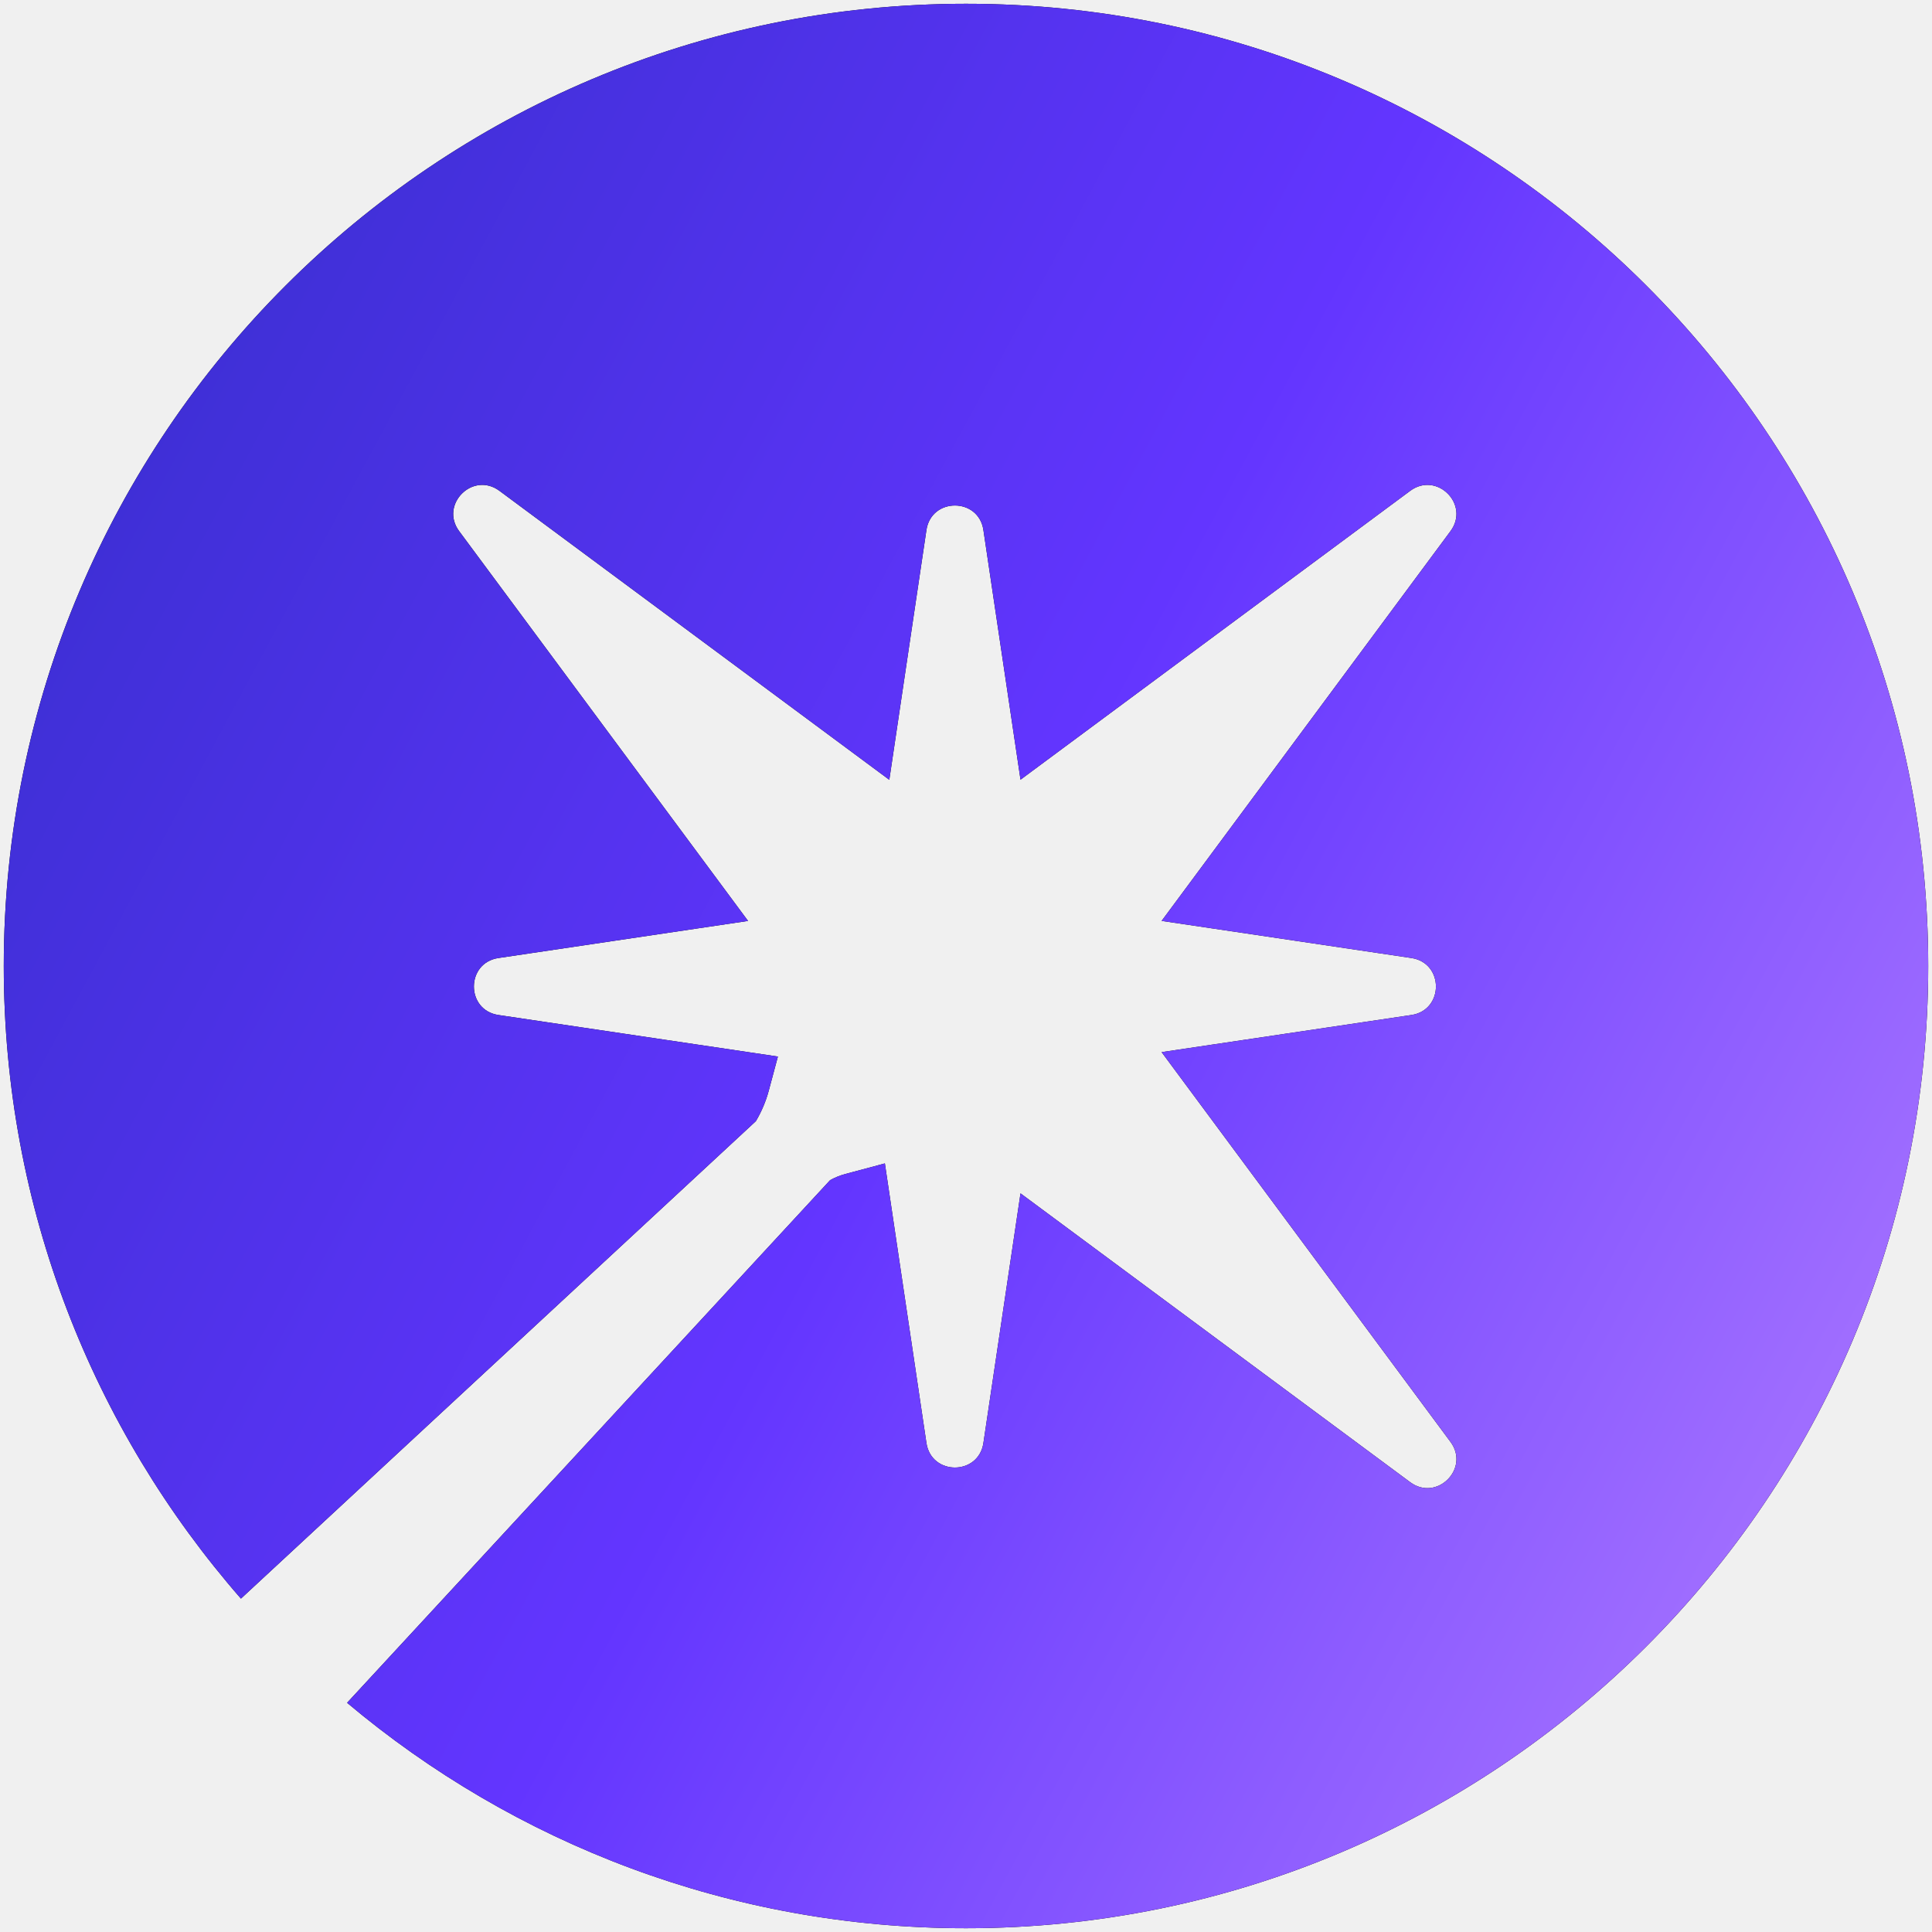
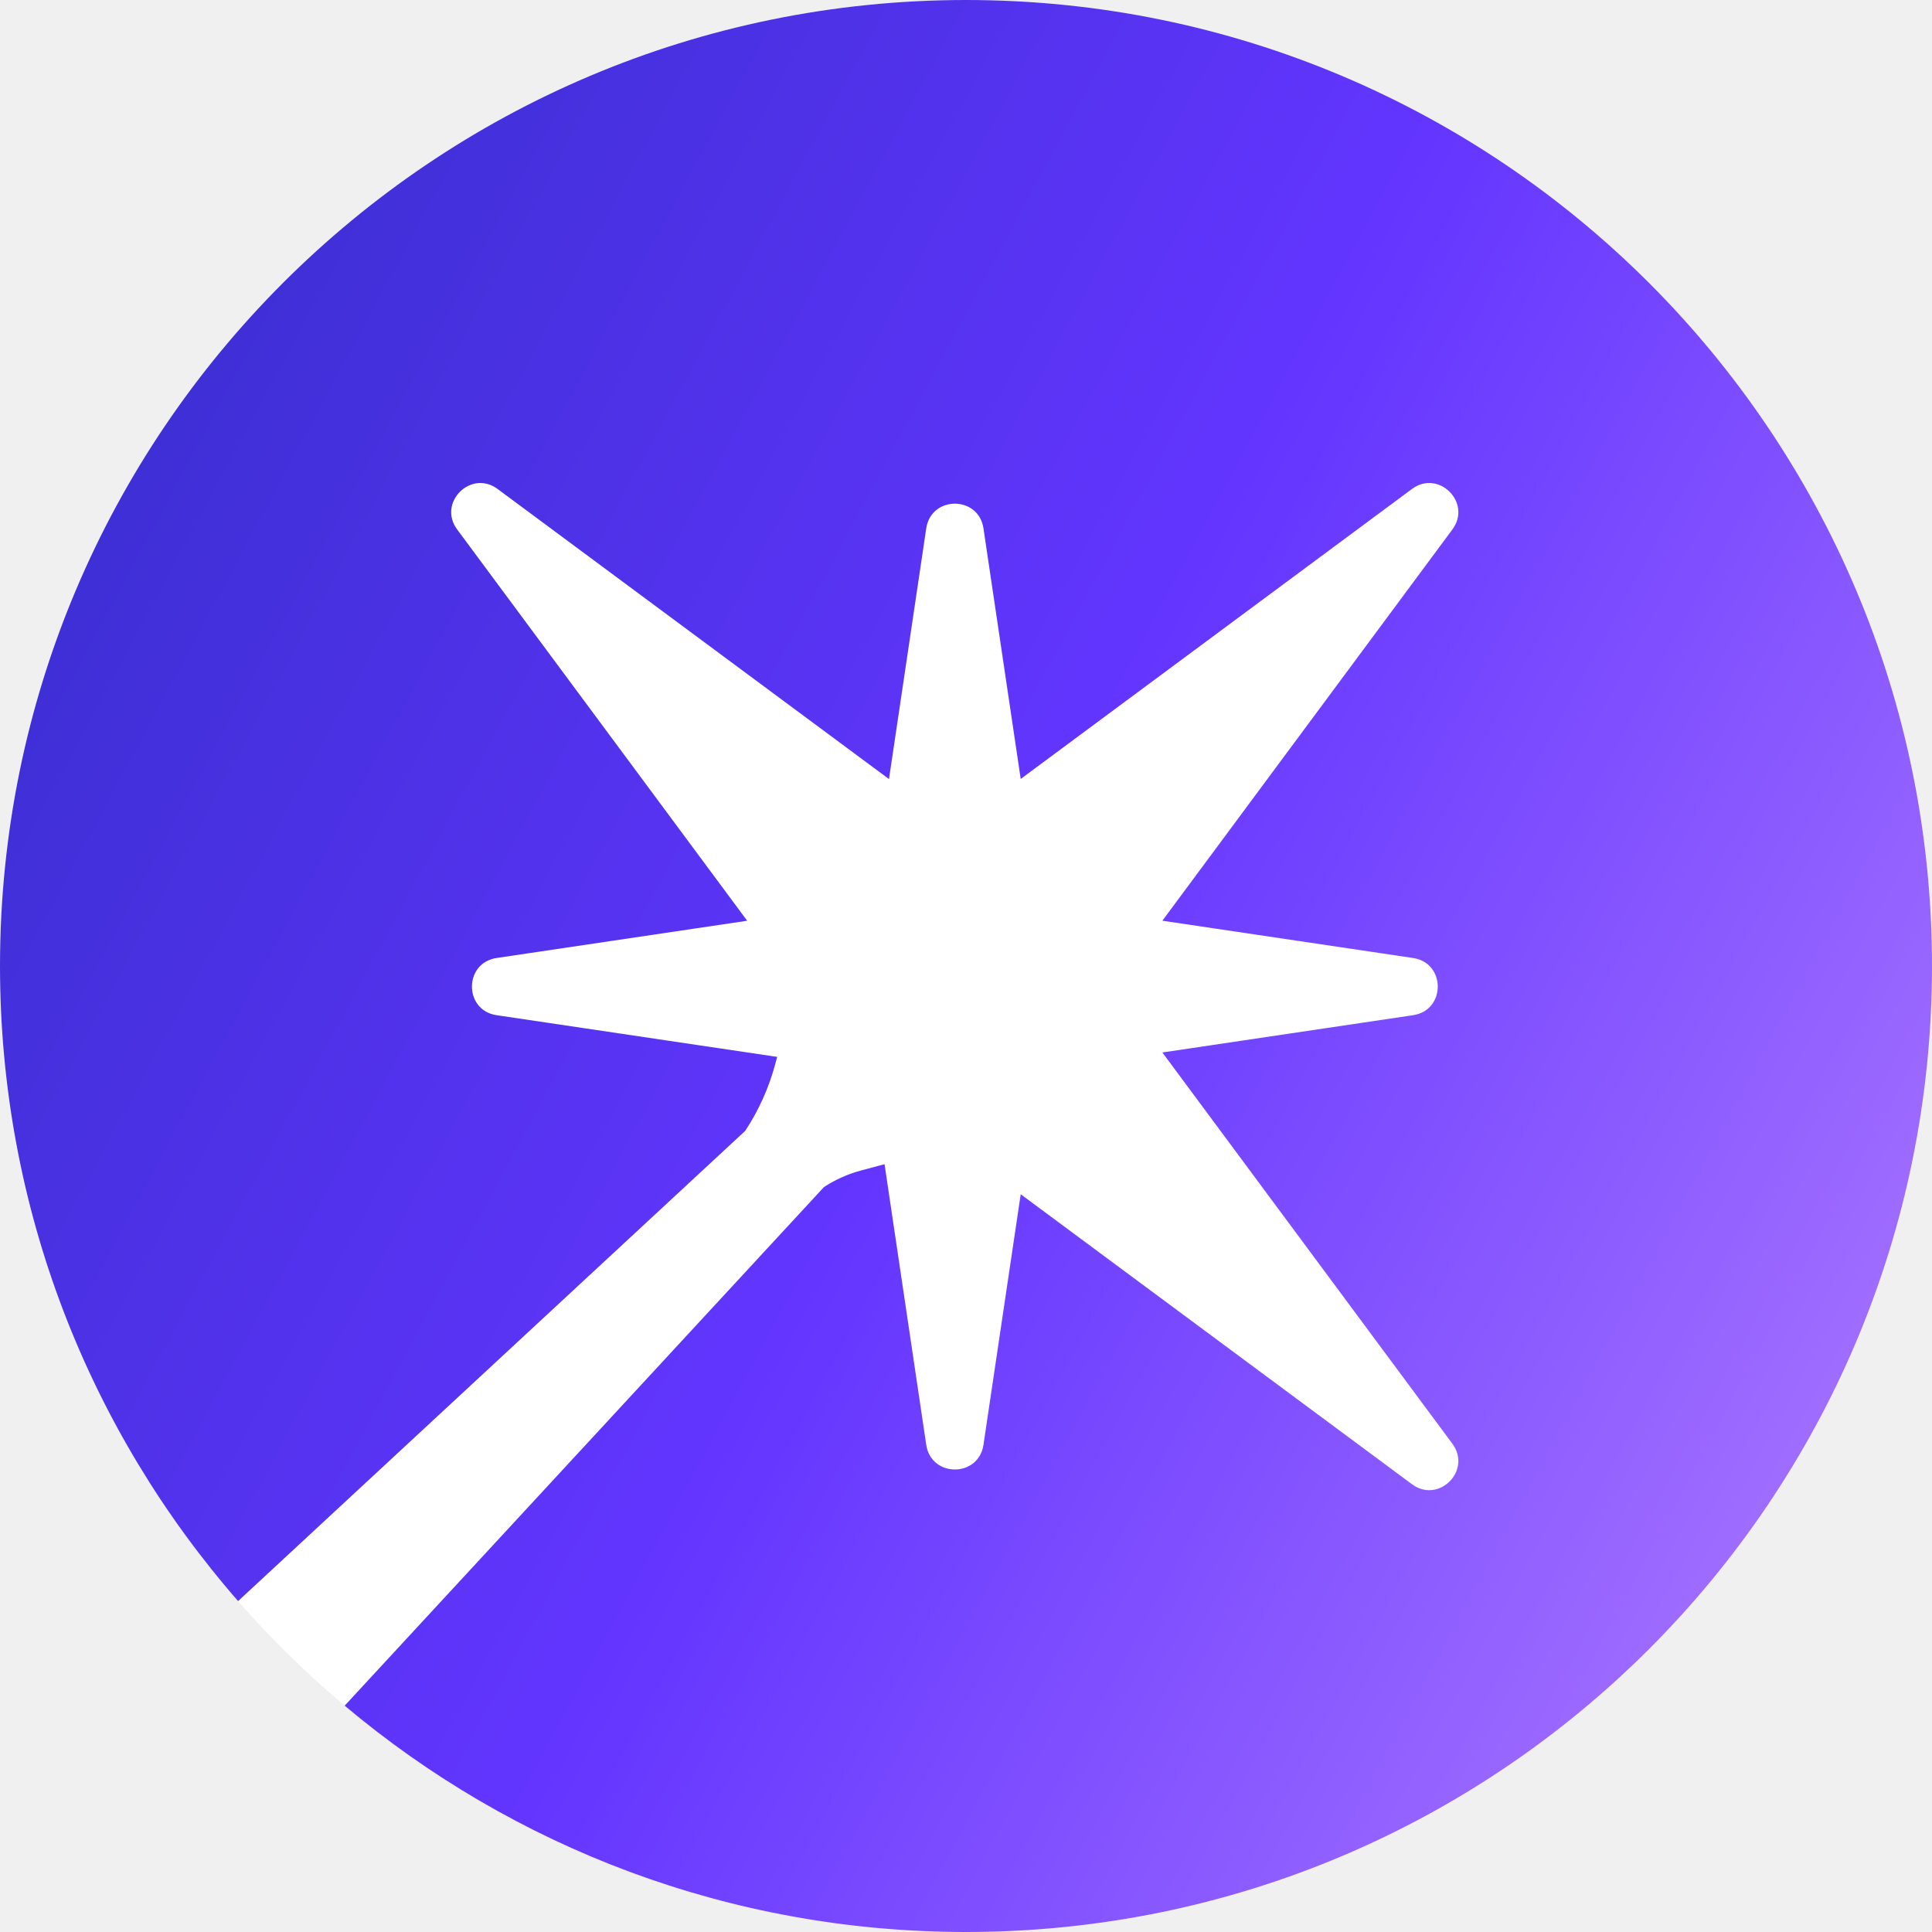
- <svg xmlns="http://www.w3.org/2000/svg" width="512" height="512" viewBox="0 0 512 512" fill="none">
-   <path fill-rule="evenodd" clip-rule="evenodd" d="M256 511C396.833 511 511 396.833 511 256C511 115.167 396.833 1 256 1C115.167 1 1 115.167 1 256C1 320.182 24.712 378.826 63.853 423.65L200.312 297.119C201.815 294.599 202.97 291.874 203.736 289.017L206.154 279.994L132.099 268.987C123.417 267.697 123.417 255.175 132.099 253.885L198.242 244.054L121.679 140.757C116.452 133.705 125.306 124.852 132.358 130.078L235.675 206.657L245.512 140.472C246.802 131.79 259.324 131.79 260.614 140.472L270.447 206.624L373.719 130.078C380.771 124.852 389.625 133.705 384.398 140.757L307.84 244.047L374.027 253.885C382.709 255.175 382.709 267.697 374.027 268.987L307.837 278.825L384.398 382.119C389.625 389.171 380.771 398.025 373.719 392.798L270.446 316.252L260.614 382.4C259.324 391.082 246.802 391.082 245.512 382.4L234.501 308.317L224.004 311.129C222.598 311.506 221.251 312.052 219.99 312.751L91.982 451.259C136.32 488.542 193.537 511 256 511Z" fill="black" />
-   <path fill-rule="evenodd" clip-rule="evenodd" d="M256 511C396.833 511 511 396.833 511 256C511 115.167 396.833 1 256 1C115.167 1 1 115.167 1 256C1 320.182 24.712 378.826 63.853 423.65L200.312 297.119C201.815 294.599 202.97 291.874 203.736 289.017L206.154 279.994L132.099 268.987C123.417 267.697 123.417 255.175 132.099 253.885L198.242 244.054L121.679 140.757C116.452 133.705 125.306 124.852 132.358 130.078L235.675 206.657L245.512 140.472C246.802 131.79 259.324 131.79 260.614 140.472L270.447 206.624L373.719 130.078C380.771 124.852 389.625 133.705 384.398 140.757L307.84 244.047L374.027 253.885C382.709 255.175 382.709 267.697 374.027 268.987L307.837 278.825L384.398 382.119C389.625 389.171 380.771 398.025 373.719 392.798L270.446 316.252L260.614 382.4C259.324 391.082 246.802 391.082 245.512 382.4L234.501 308.317L224.004 311.129C222.598 311.506 221.251 312.052 219.99 312.751L91.982 451.259C136.32 488.542 193.537 511 256 511Z" fill="url(#paint0_linear_1145_36)" />
+ <svg xmlns="http://www.w3.org/2000/svg" width="50" height="50" viewBox="0 0 50 50" fill="none">
+   <circle cx="25" cy="25" r="25" fill="white" />
+   <path fill-rule="evenodd" clip-rule="evenodd" d="M25 50C38.807 50 50 38.807 50 25C50 11.193 38.807 0 25 0C11.193 0 0 11.193 0 25C0 31.292 2.325 37.042 6.162 41.436L19.285 29.268C19.634 28.739 19.898 28.156 20.063 27.539L20.113 27.352L12.852 26.273C12.001 26.147 12.001 24.919 12.852 24.793L19.337 23.829L11.831 13.702C11.319 13.01 12.187 12.142 12.878 12.655L23.007 20.162L23.971 13.674C24.098 12.822 25.326 12.822 25.452 13.674L26.416 20.159L36.541 12.655C37.232 12.142 38.1 13.01 37.588 13.702L30.082 23.828L36.571 24.793C37.422 24.919 37.422 26.147 36.571 26.273L30.082 27.238L37.588 37.364C38.1 38.056 37.232 38.924 36.541 38.411L26.416 30.907L25.452 37.392C25.326 38.243 24.098 38.243 23.971 37.392L22.892 30.129L22.281 30.293C21.939 30.384 21.615 30.53 21.322 30.723L8.92 44.143C13.267 47.798 18.876 50 25 50Z" fill="url(#paint0_linear_297_207)" />
  <defs>
-     <linearGradient id="paint0_linear_1145_36" x1="-83.124" y1="29.688" x2="608.321" y2="402" gradientUnits="userSpaceOnUse">
+     <linearGradient id="paint0_linear_297_207" x1="-7.747" y1="2.812" x2="60.041" y2="39.314" gradientUnits="userSpaceOnUse">
      <stop stop-color="#2A2CBF" />
      <stop offset="0.516" stop-color="#6335FF" />
      <stop offset="1" stop-color="#BD89FF" />
    </linearGradient>
  </defs>
</svg>
